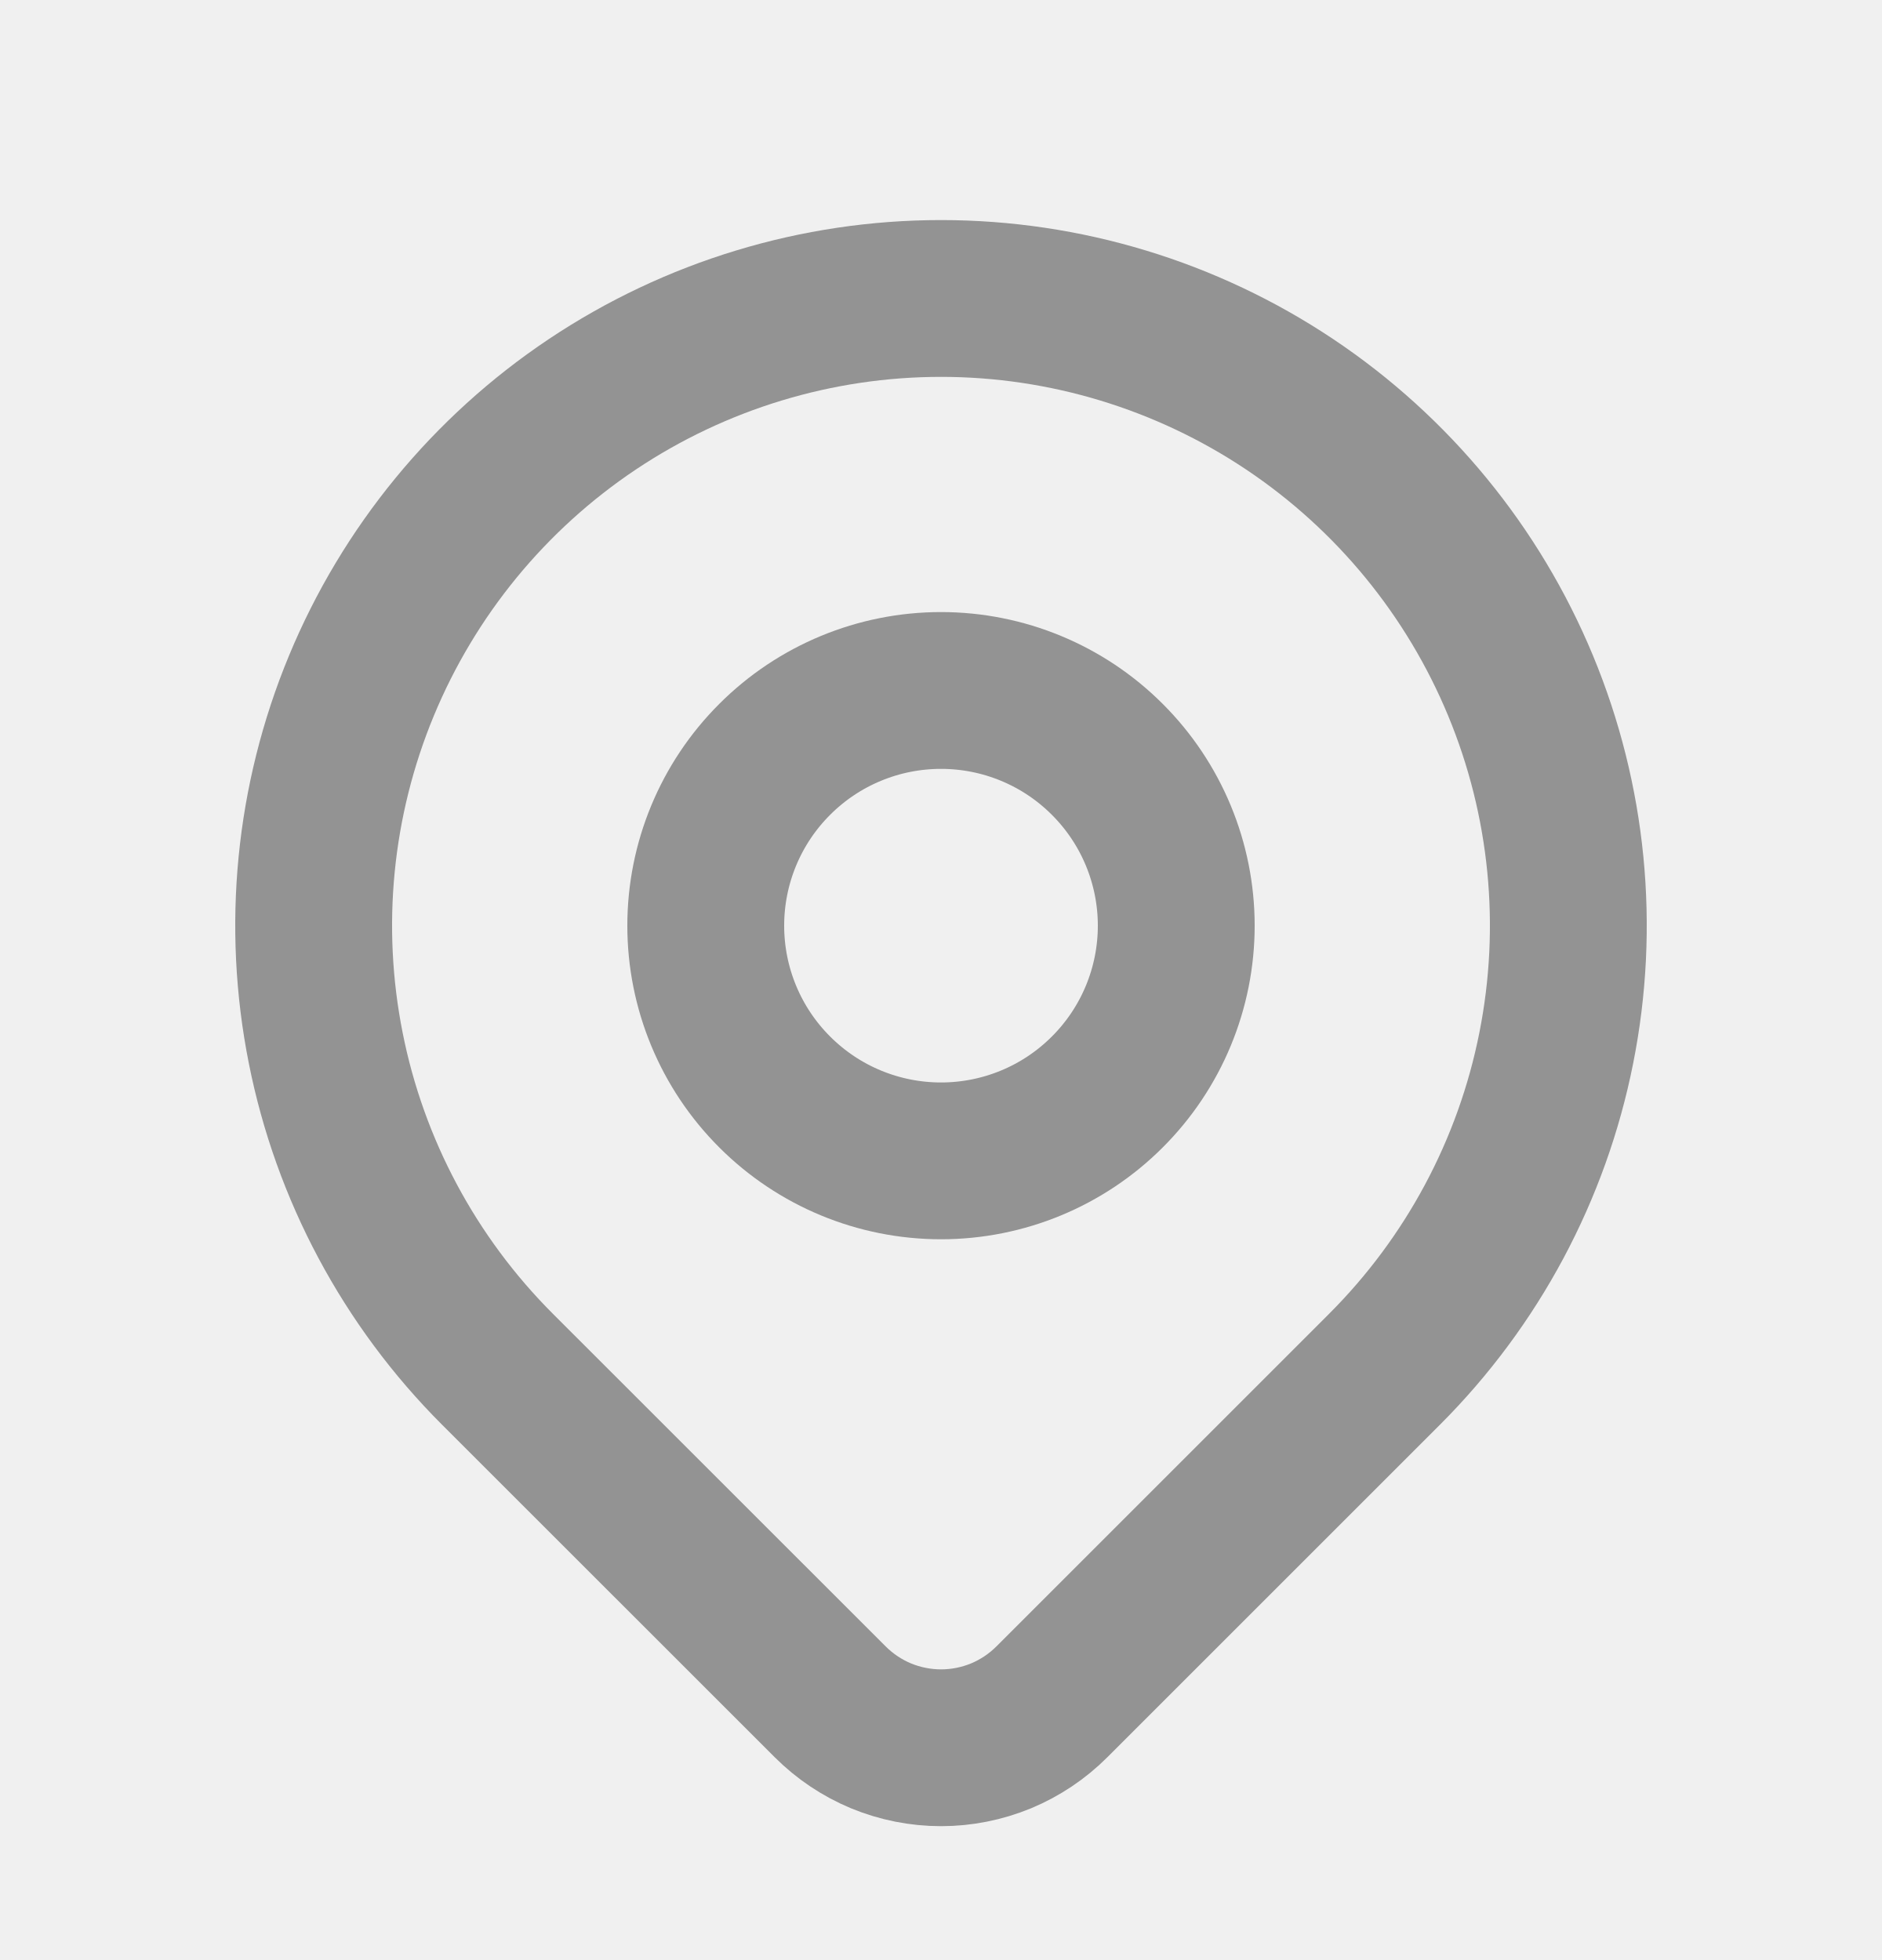
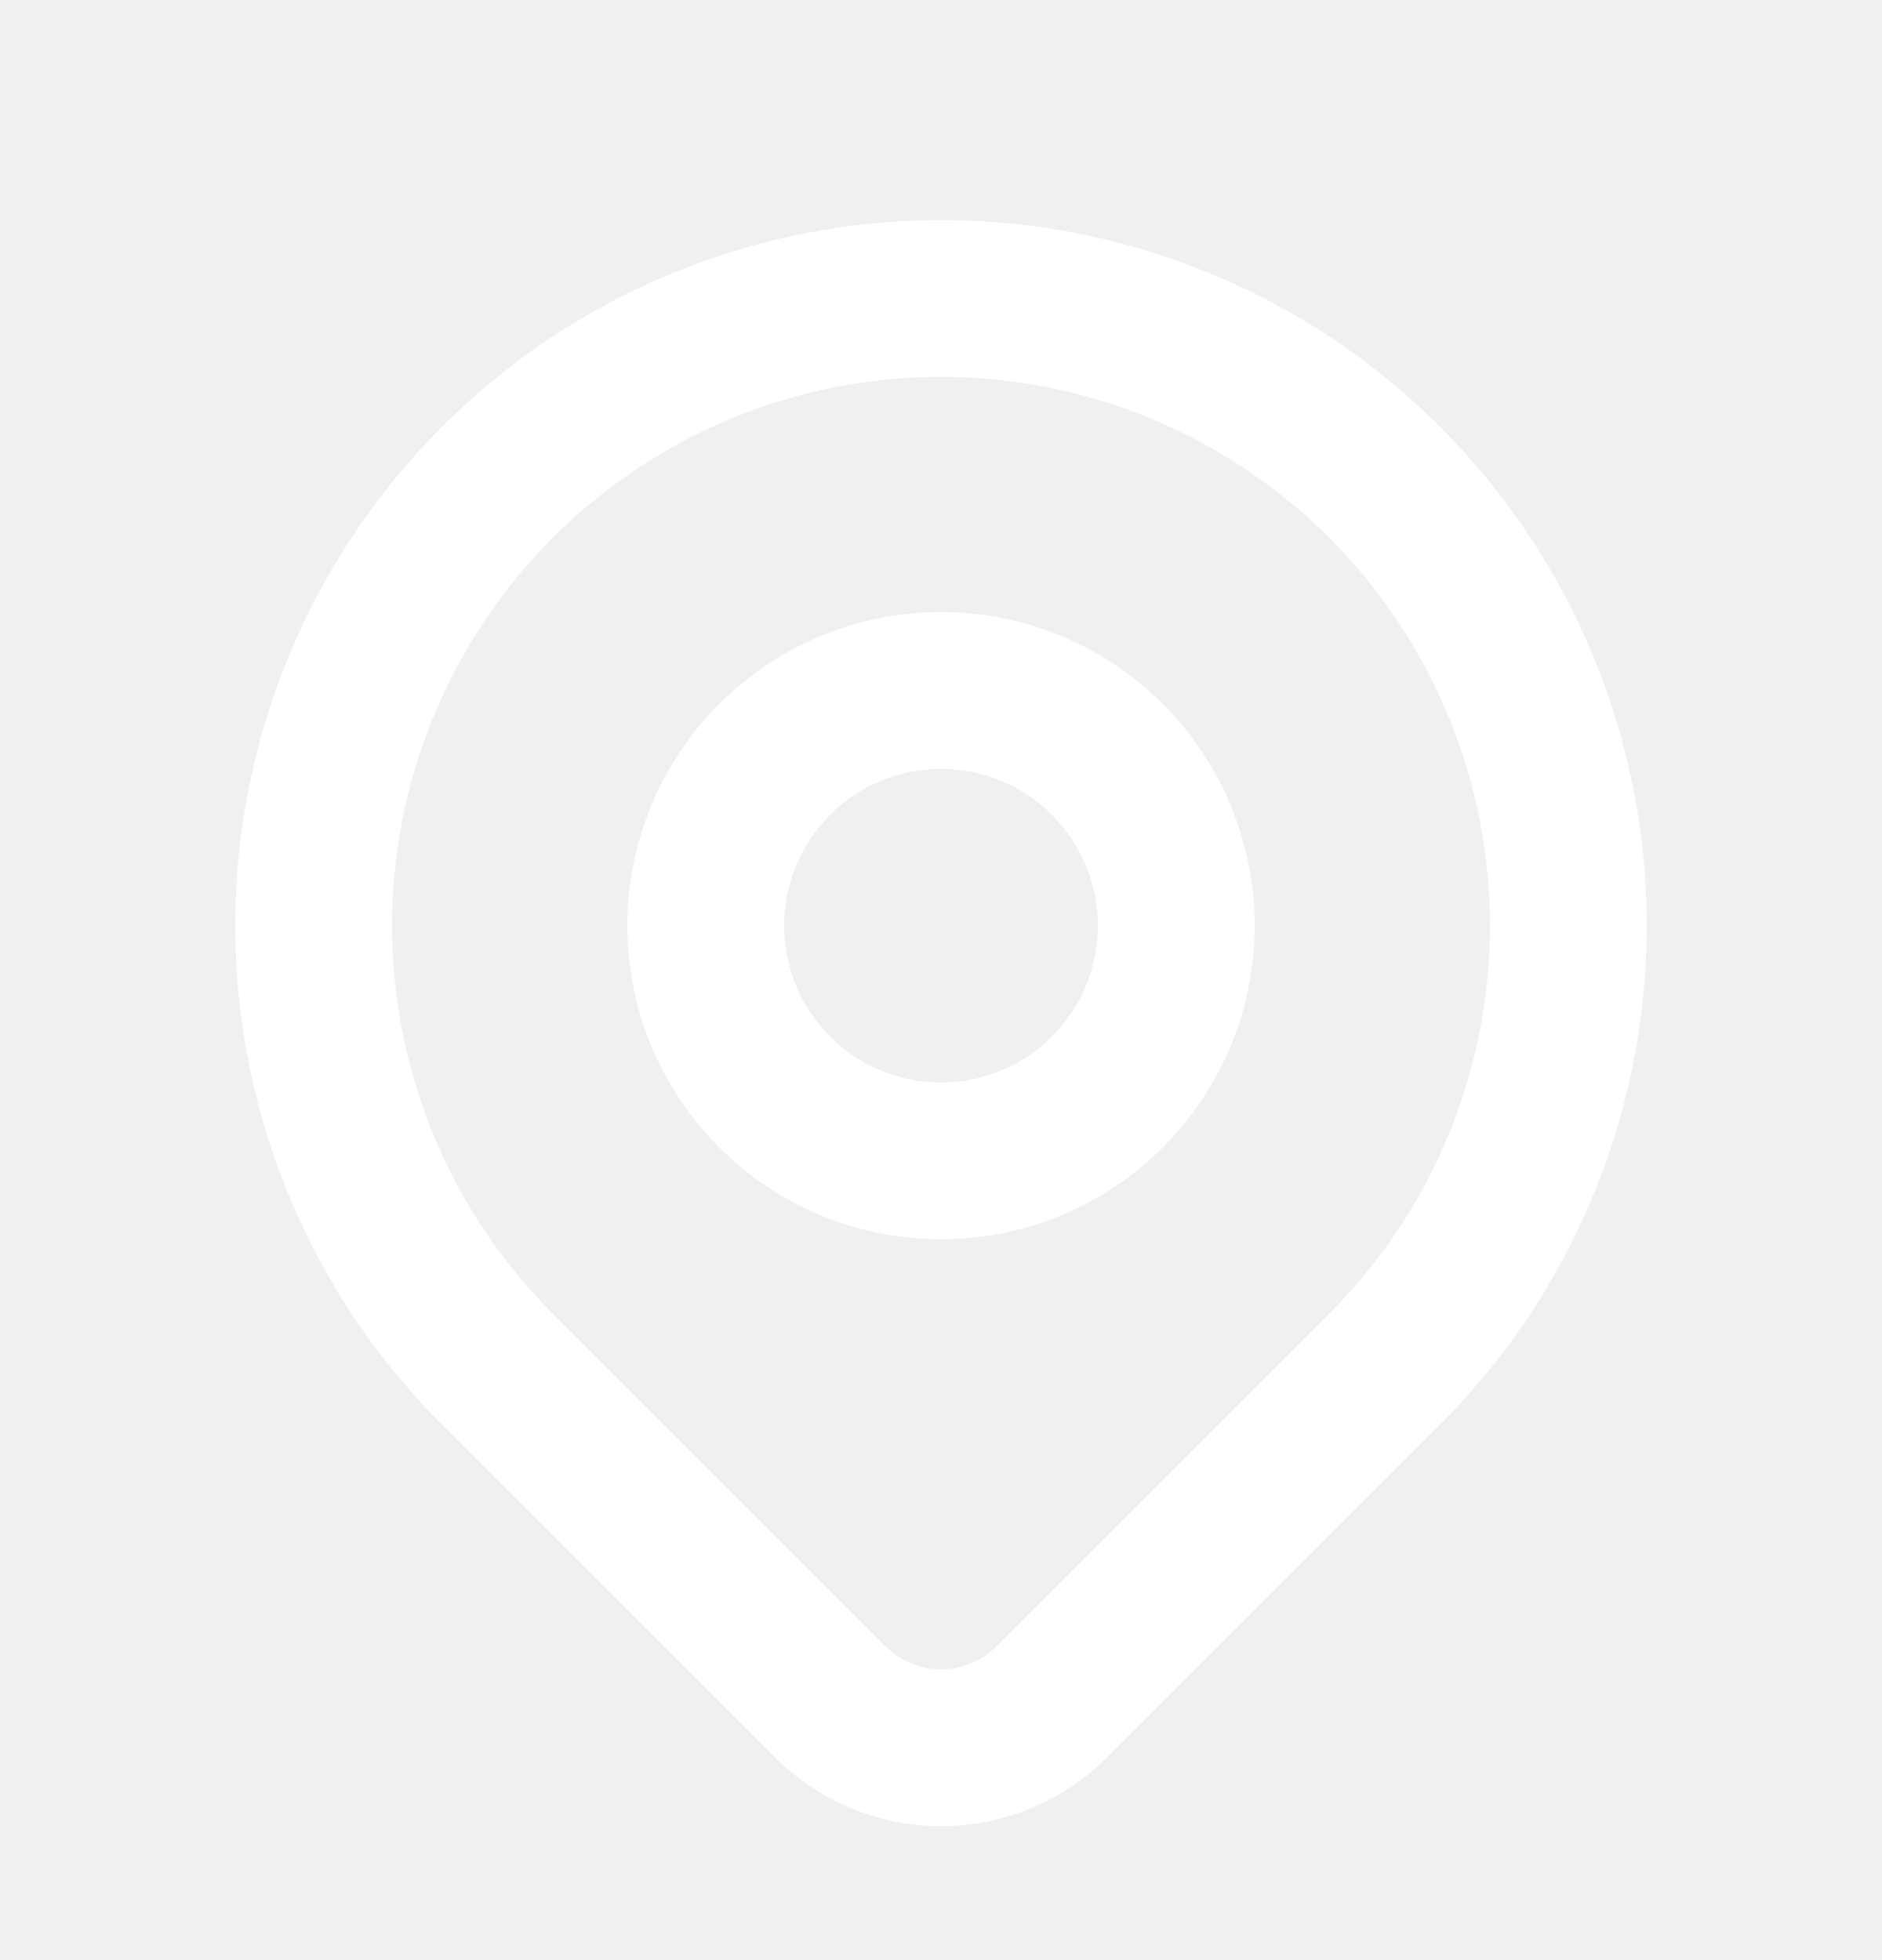
<svg xmlns="http://www.w3.org/2000/svg" width="24" height="25" viewBox="0 0 24 25" fill="none">
-   <path d="M17.657 17.464L13.414 21.707C13.228 21.893 13.008 22.04 12.766 22.141C12.523 22.241 12.263 22.293 12.001 22.293C11.738 22.293 11.478 22.241 11.235 22.141C10.993 22.04 10.773 21.893 10.587 21.707L6.343 17.464C5.224 16.345 4.462 14.92 4.154 13.368C3.845 11.816 4.003 10.208 4.609 8.746C5.215 7.284 6.24 6.035 7.555 5.156C8.871 4.277 10.418 3.807 12 3.807C13.582 3.807 15.129 4.277 16.445 5.156C17.76 6.035 18.785 7.284 19.391 8.746C19.997 10.208 20.155 11.816 19.846 13.368C19.538 14.92 18.776 16.345 17.657 17.464V17.464Z" stroke="#939393" stroke-width="2" stroke-linecap="round" stroke-linejoin="round" />
-   <path d="M14.121 13.928C14.684 13.366 15 12.603 15 11.807C15 11.011 14.684 10.248 14.121 9.686C13.559 9.123 12.796 8.807 12 8.807C11.204 8.807 10.441 9.123 9.879 9.686C9.316 10.248 9 11.011 9 11.807C9 12.603 9.316 13.366 9.879 13.928C10.441 14.491 11.204 14.807 12 14.807C12.796 14.807 13.559 14.491 14.121 13.928Z" stroke="#939393" stroke-width="2" stroke-linecap="round" stroke-linejoin="round" />
+   <path d="M17.657 17.464L13.414 21.707C13.228 21.893 13.008 22.04 12.766 22.141C12.523 22.241 12.263 22.293 12.001 22.293C11.738 22.293 11.478 22.241 11.235 22.141C10.993 22.04 10.773 21.893 10.587 21.707L6.343 17.464C5.224 16.345 4.462 14.92 4.154 13.368C3.845 11.816 4.003 10.208 4.609 8.746C5.215 7.284 6.24 6.035 7.555 5.156C8.871 4.277 10.418 3.807 12 3.807C13.582 3.807 15.129 4.277 16.445 5.156C17.76 6.035 18.785 7.284 19.391 8.746C19.997 10.208 20.155 11.816 19.846 13.368C19.538 14.92 18.776 16.345 17.657 17.464V17.464Z" stroke="#fff" stroke-width="2" stroke-linecap="round" stroke-linejoin="round" />
+   <path d="M14.121 13.928C14.684 13.366 15 12.603 15 11.807C15 11.011 14.684 10.248 14.121 9.686C13.559 9.123 12.796 8.807 12 8.807C11.204 8.807 10.441 9.123 9.879 9.686C9.316 10.248 9 11.011 9 11.807C9 12.603 9.316 13.366 9.879 13.928C10.441 14.491 11.204 14.807 12 14.807C12.796 14.807 13.559 14.491 14.121 13.928Z" stroke="#fff" stroke-width="2" stroke-linecap="round" stroke-linejoin="round" />
</svg>
